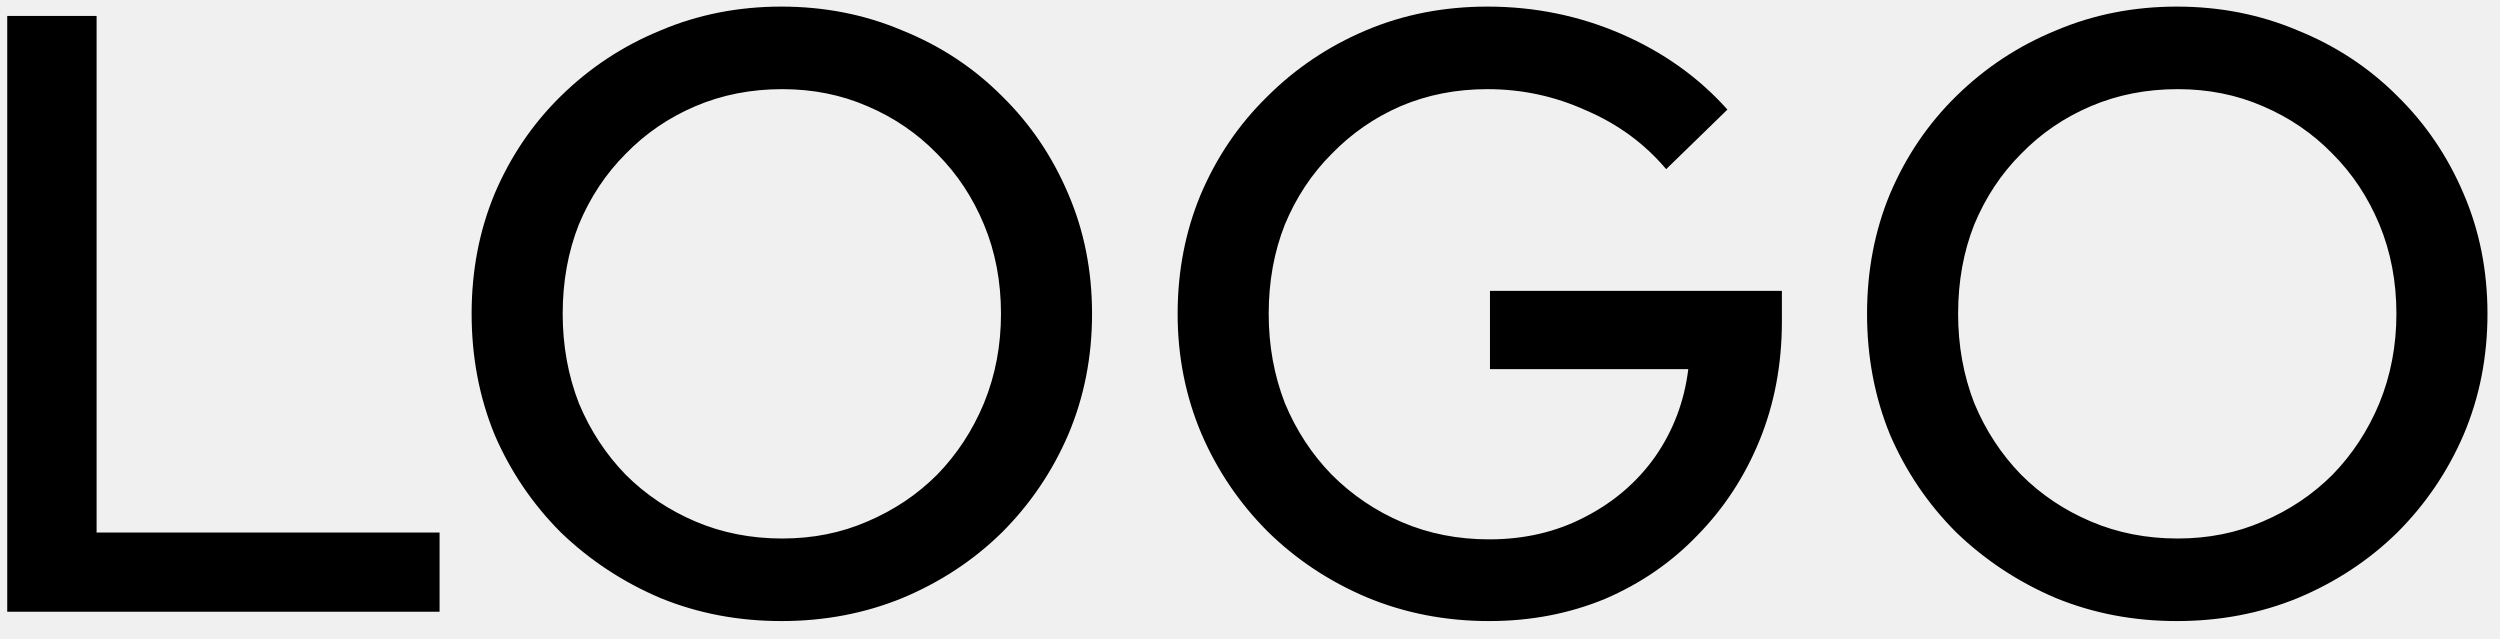
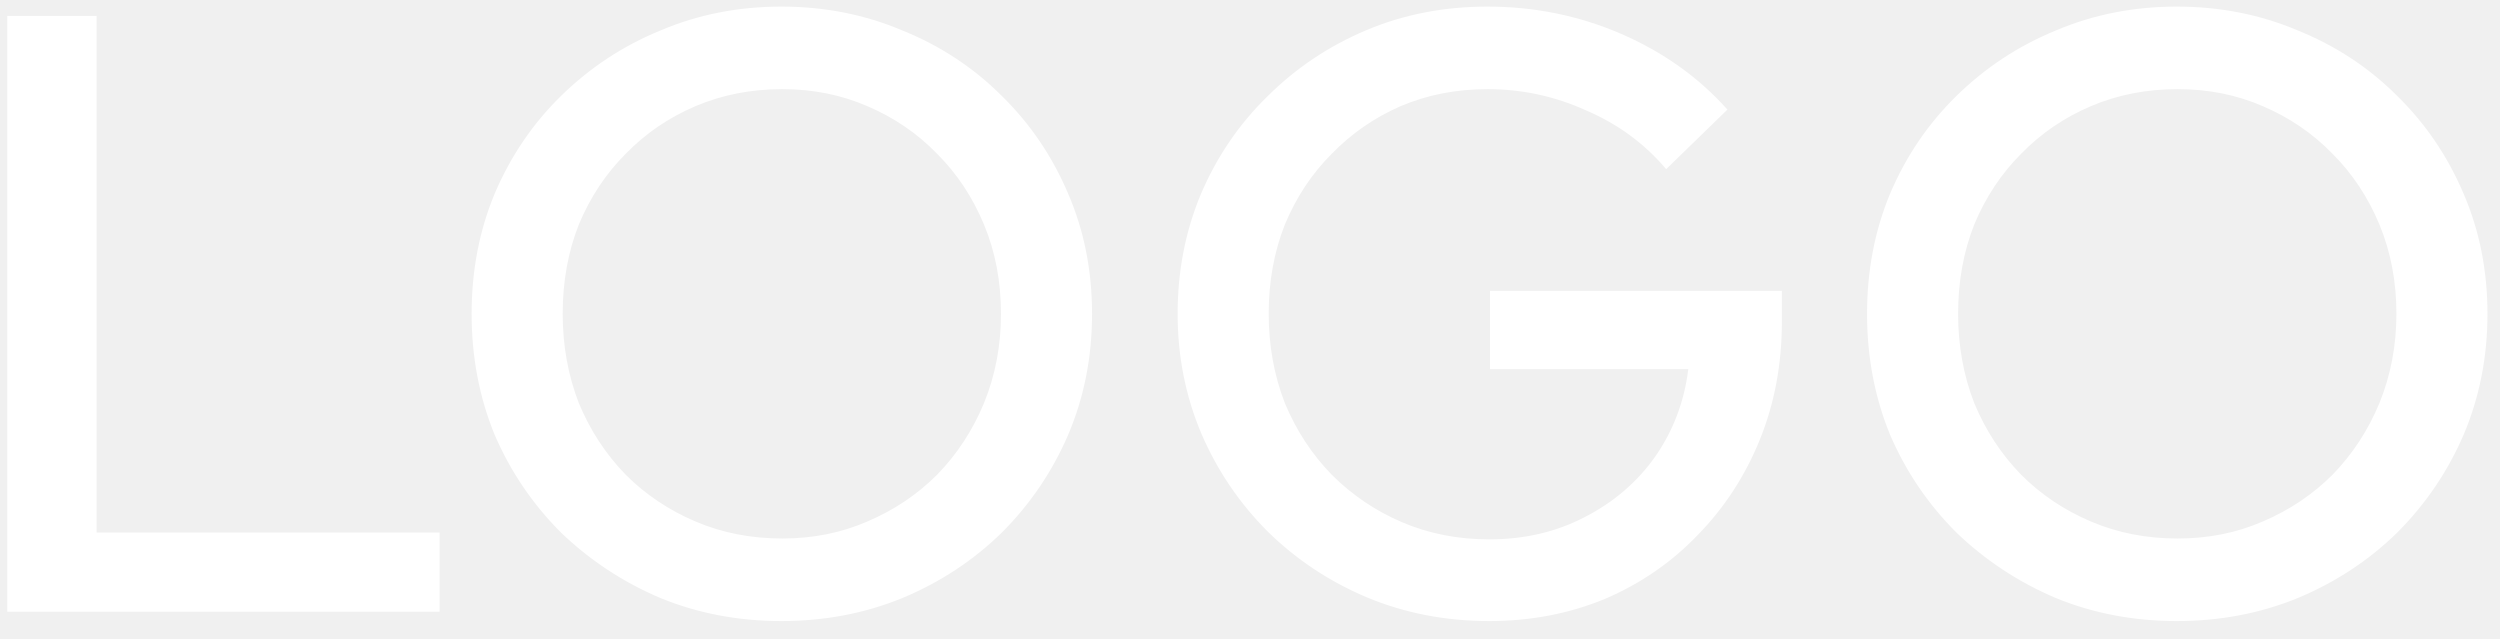
<svg xmlns="http://www.w3.org/2000/svg" width="94" height="24" viewBox="0 0 94 24" fill="none">
-   <path d="M0.272 23V0.6H3.632V20.024H16.528V23H0.272ZM29.381 23.352C27.76 23.352 26.245 23.064 24.837 22.488C23.429 21.891 22.181 21.069 21.093 20.024C20.027 18.957 19.195 17.731 18.597 16.344C18.021 14.936 17.733 13.421 17.733 11.8C17.733 10.179 18.021 8.675 18.597 7.288C19.195 5.88 20.027 4.653 21.093 3.608C22.181 2.541 23.429 1.72 24.837 1.144C26.245 0.547 27.76 0.248 29.381 0.248C31.003 0.248 32.517 0.547 33.925 1.144C35.355 1.72 36.603 2.541 37.669 3.608C38.736 4.653 39.568 5.88 40.165 7.288C40.763 8.675 41.061 10.179 41.061 11.8C41.061 13.421 40.763 14.936 40.165 16.344C39.568 17.731 38.736 18.957 37.669 20.024C36.603 21.069 35.355 21.891 33.925 22.488C32.517 23.064 31.003 23.352 29.381 23.352ZM29.413 20.248C30.565 20.248 31.632 20.035 32.613 19.608C33.616 19.181 34.491 18.595 35.237 17.848C35.984 17.08 36.571 16.184 36.997 15.16C37.424 14.115 37.637 12.995 37.637 11.8C37.637 10.584 37.424 9.464 36.997 8.44C36.571 7.416 35.984 6.531 35.237 5.784C34.491 5.016 33.616 4.419 32.613 3.992C31.632 3.565 30.565 3.352 29.413 3.352C28.24 3.352 27.152 3.565 26.149 3.992C25.147 4.419 24.272 5.016 23.525 5.784C22.779 6.531 22.192 7.416 21.765 8.44C21.36 9.464 21.157 10.584 21.157 11.8C21.157 12.995 21.36 14.115 21.765 15.16C22.192 16.184 22.779 17.08 23.525 17.848C24.272 18.595 25.147 19.181 26.149 19.608C27.152 20.035 28.24 20.248 29.413 20.248ZM55.992 23.352C54.349 23.352 52.813 23.053 51.383 22.456C49.975 21.859 48.738 21.037 47.672 19.992C46.605 18.925 45.773 17.699 45.175 16.312C44.578 14.904 44.279 13.4 44.279 11.8C44.279 10.2 44.568 8.707 45.144 7.32C45.741 5.912 46.573 4.685 47.639 3.64C48.706 2.573 49.944 1.741 51.352 1.144C52.76 0.547 54.285 0.248 55.928 0.248C57.698 0.248 59.373 0.589 60.952 1.272C62.53 1.955 63.864 2.904 64.951 4.12L62.648 6.36C61.837 5.4 60.834 4.664 59.639 4.152C58.466 3.619 57.229 3.352 55.928 3.352C54.754 3.352 53.666 3.565 52.663 3.992C51.682 4.419 50.818 5.016 50.072 5.784C49.325 6.531 48.738 7.416 48.312 8.44C47.906 9.464 47.703 10.584 47.703 11.8C47.703 12.995 47.906 14.115 48.312 15.16C48.738 16.184 49.325 17.08 50.072 17.848C50.84 18.616 51.725 19.213 52.727 19.64C53.73 20.067 54.818 20.28 55.992 20.28C57.314 20.28 58.509 20.003 59.575 19.448C60.663 18.893 61.549 18.136 62.231 17.176C62.914 16.195 63.33 15.096 63.48 13.88H56.023V10.936H66.999V12.088C66.999 13.688 66.722 15.171 66.168 16.536C65.613 17.901 64.834 19.096 63.831 20.12C62.85 21.144 61.688 21.944 60.343 22.52C58.999 23.075 57.549 23.352 55.992 23.352ZM81.849 23.352C80.227 23.352 78.713 23.064 77.305 22.488C75.897 21.891 74.649 21.069 73.561 20.024C72.494 18.957 71.662 17.731 71.065 16.344C70.489 14.936 70.201 13.421 70.201 11.8C70.201 10.179 70.489 8.675 71.065 7.288C71.662 5.88 72.494 4.653 73.561 3.608C74.649 2.541 75.897 1.72 77.305 1.144C78.713 0.547 80.227 0.248 81.849 0.248C83.47 0.248 84.985 0.547 86.393 1.144C87.822 1.72 89.07 2.541 90.137 3.608C91.203 4.653 92.035 5.88 92.633 7.288C93.23 8.675 93.529 10.179 93.529 11.8C93.529 13.421 93.23 14.936 92.633 16.344C92.035 17.731 91.203 18.957 90.137 20.024C89.07 21.069 87.822 21.891 86.393 22.488C84.985 23.064 83.47 23.352 81.849 23.352ZM81.881 20.248C83.033 20.248 84.099 20.035 85.081 19.608C86.083 19.181 86.958 18.595 87.705 17.848C88.451 17.08 89.038 16.184 89.465 15.16C89.891 14.115 90.105 12.995 90.105 11.8C90.105 10.584 89.891 9.464 89.465 8.44C89.038 7.416 88.451 6.531 87.705 5.784C86.958 5.016 86.083 4.419 85.081 3.992C84.099 3.565 83.033 3.352 81.881 3.352C80.707 3.352 79.619 3.565 78.617 3.992C77.614 4.419 76.739 5.016 75.993 5.784C75.246 6.531 74.659 7.416 74.233 8.44C73.827 9.464 73.625 10.584 73.625 11.8C73.625 12.995 73.827 14.115 74.233 15.16C74.659 16.184 75.246 17.08 75.993 17.848C76.739 18.595 77.614 19.181 78.617 19.608C79.619 20.035 80.707 20.248 81.881 20.248Z" fill="black" />
+   <path d="M0.272 23V0.6H3.632V20.024H16.528V23H0.272ZM29.381 23.352C27.76 23.352 26.245 23.064 24.837 22.488C23.429 21.891 22.181 21.069 21.093 20.024C20.027 18.957 19.195 17.731 18.597 16.344C18.021 14.936 17.733 13.421 17.733 11.8C17.733 10.179 18.021 8.675 18.597 7.288C19.195 5.88 20.027 4.653 21.093 3.608C22.181 2.541 23.429 1.72 24.837 1.144C26.245 0.547 27.76 0.248 29.381 0.248C31.003 0.248 32.517 0.547 33.925 1.144C35.355 1.72 36.603 2.541 37.669 3.608C38.736 4.653 39.568 5.88 40.165 7.288C40.763 8.675 41.061 10.179 41.061 11.8C41.061 13.421 40.763 14.936 40.165 16.344C39.568 17.731 38.736 18.957 37.669 20.024C36.603 21.069 35.355 21.891 33.925 22.488C32.517 23.064 31.003 23.352 29.381 23.352ZM29.413 20.248C30.565 20.248 31.632 20.035 32.613 19.608C33.616 19.181 34.491 18.595 35.237 17.848C35.984 17.08 36.571 16.184 36.997 15.16C37.424 14.115 37.637 12.995 37.637 11.8C37.637 10.584 37.424 9.464 36.997 8.44C36.571 7.416 35.984 6.531 35.237 5.784C34.491 5.016 33.616 4.419 32.613 3.992C31.632 3.565 30.565 3.352 29.413 3.352C28.24 3.352 27.152 3.565 26.149 3.992C25.147 4.419 24.272 5.016 23.525 5.784C22.779 6.531 22.192 7.416 21.765 8.44C21.36 9.464 21.157 10.584 21.157 11.8C21.157 12.995 21.36 14.115 21.765 15.16C22.192 16.184 22.779 17.08 23.525 17.848C24.272 18.595 25.147 19.181 26.149 19.608C27.152 20.035 28.24 20.248 29.413 20.248ZM55.992 23.352C54.349 23.352 52.813 23.053 51.383 22.456C49.975 21.859 48.738 21.037 47.672 19.992C46.605 18.925 45.773 17.699 45.175 16.312C44.578 14.904 44.279 13.4 44.279 11.8C44.279 10.2 44.568 8.707 45.144 7.32C45.741 5.912 46.573 4.685 47.639 3.64C48.706 2.573 49.944 1.741 51.352 1.144C52.76 0.547 54.285 0.248 55.928 0.248C57.698 0.248 59.373 0.589 60.952 1.272C62.53 1.955 63.864 2.904 64.951 4.12L62.648 6.36C61.837 5.4 60.834 4.664 59.639 4.152C58.466 3.619 57.229 3.352 55.928 3.352C54.754 3.352 53.666 3.565 52.663 3.992C51.682 4.419 50.818 5.016 50.072 5.784C49.325 6.531 48.738 7.416 48.312 8.44C47.906 9.464 47.703 10.584 47.703 11.8C47.703 12.995 47.906 14.115 48.312 15.16C48.738 16.184 49.325 17.08 50.072 17.848C50.84 18.616 51.725 19.213 52.727 19.64C53.73 20.067 54.818 20.28 55.992 20.28C57.314 20.28 58.509 20.003 59.575 19.448C60.663 18.893 61.549 18.136 62.231 17.176C62.914 16.195 63.33 15.096 63.48 13.88H56.023V10.936H66.999V12.088C66.999 13.688 66.722 15.171 66.168 16.536C65.613 17.901 64.834 19.096 63.831 20.12C62.85 21.144 61.688 21.944 60.343 22.52C58.999 23.075 57.549 23.352 55.992 23.352ZM81.849 23.352C80.227 23.352 78.713 23.064 77.305 22.488C75.897 21.891 74.649 21.069 73.561 20.024C72.494 18.957 71.662 17.731 71.065 16.344C70.489 14.936 70.201 13.421 70.201 11.8C70.201 10.179 70.489 8.675 71.065 7.288C71.662 5.88 72.494 4.653 73.561 3.608C74.649 2.541 75.897 1.72 77.305 1.144C78.713 0.547 80.227 0.248 81.849 0.248C83.47 0.248 84.985 0.547 86.393 1.144C87.822 1.72 89.07 2.541 90.137 3.608C91.203 4.653 92.035 5.88 92.633 7.288C93.23 8.675 93.529 10.179 93.529 11.8C93.529 13.421 93.23 14.936 92.633 16.344C92.035 17.731 91.203 18.957 90.137 20.024C89.07 21.069 87.822 21.891 86.393 22.488C84.985 23.064 83.47 23.352 81.849 23.352ZM81.881 20.248C83.033 20.248 84.099 20.035 85.081 19.608C86.083 19.181 86.958 18.595 87.705 17.848C88.451 17.08 89.038 16.184 89.465 15.16C89.891 14.115 90.105 12.995 90.105 11.8C90.105 10.584 89.891 9.464 89.465 8.44C89.038 7.416 88.451 6.531 87.705 5.784C86.958 5.016 86.083 4.419 85.081 3.992C84.099 3.565 83.033 3.352 81.881 3.352C80.707 3.352 79.619 3.565 78.617 3.992C77.614 4.419 76.739 5.016 75.993 5.784C75.246 6.531 74.659 7.416 74.233 8.44C73.827 9.464 73.625 10.584 73.625 11.8C73.625 12.995 73.827 14.115 74.233 15.16C74.659 16.184 75.246 17.08 75.993 17.848C76.739 18.595 77.614 19.181 78.617 19.608C79.619 20.035 80.707 20.248 81.881 20.248Z" fill="white" />
</svg>
